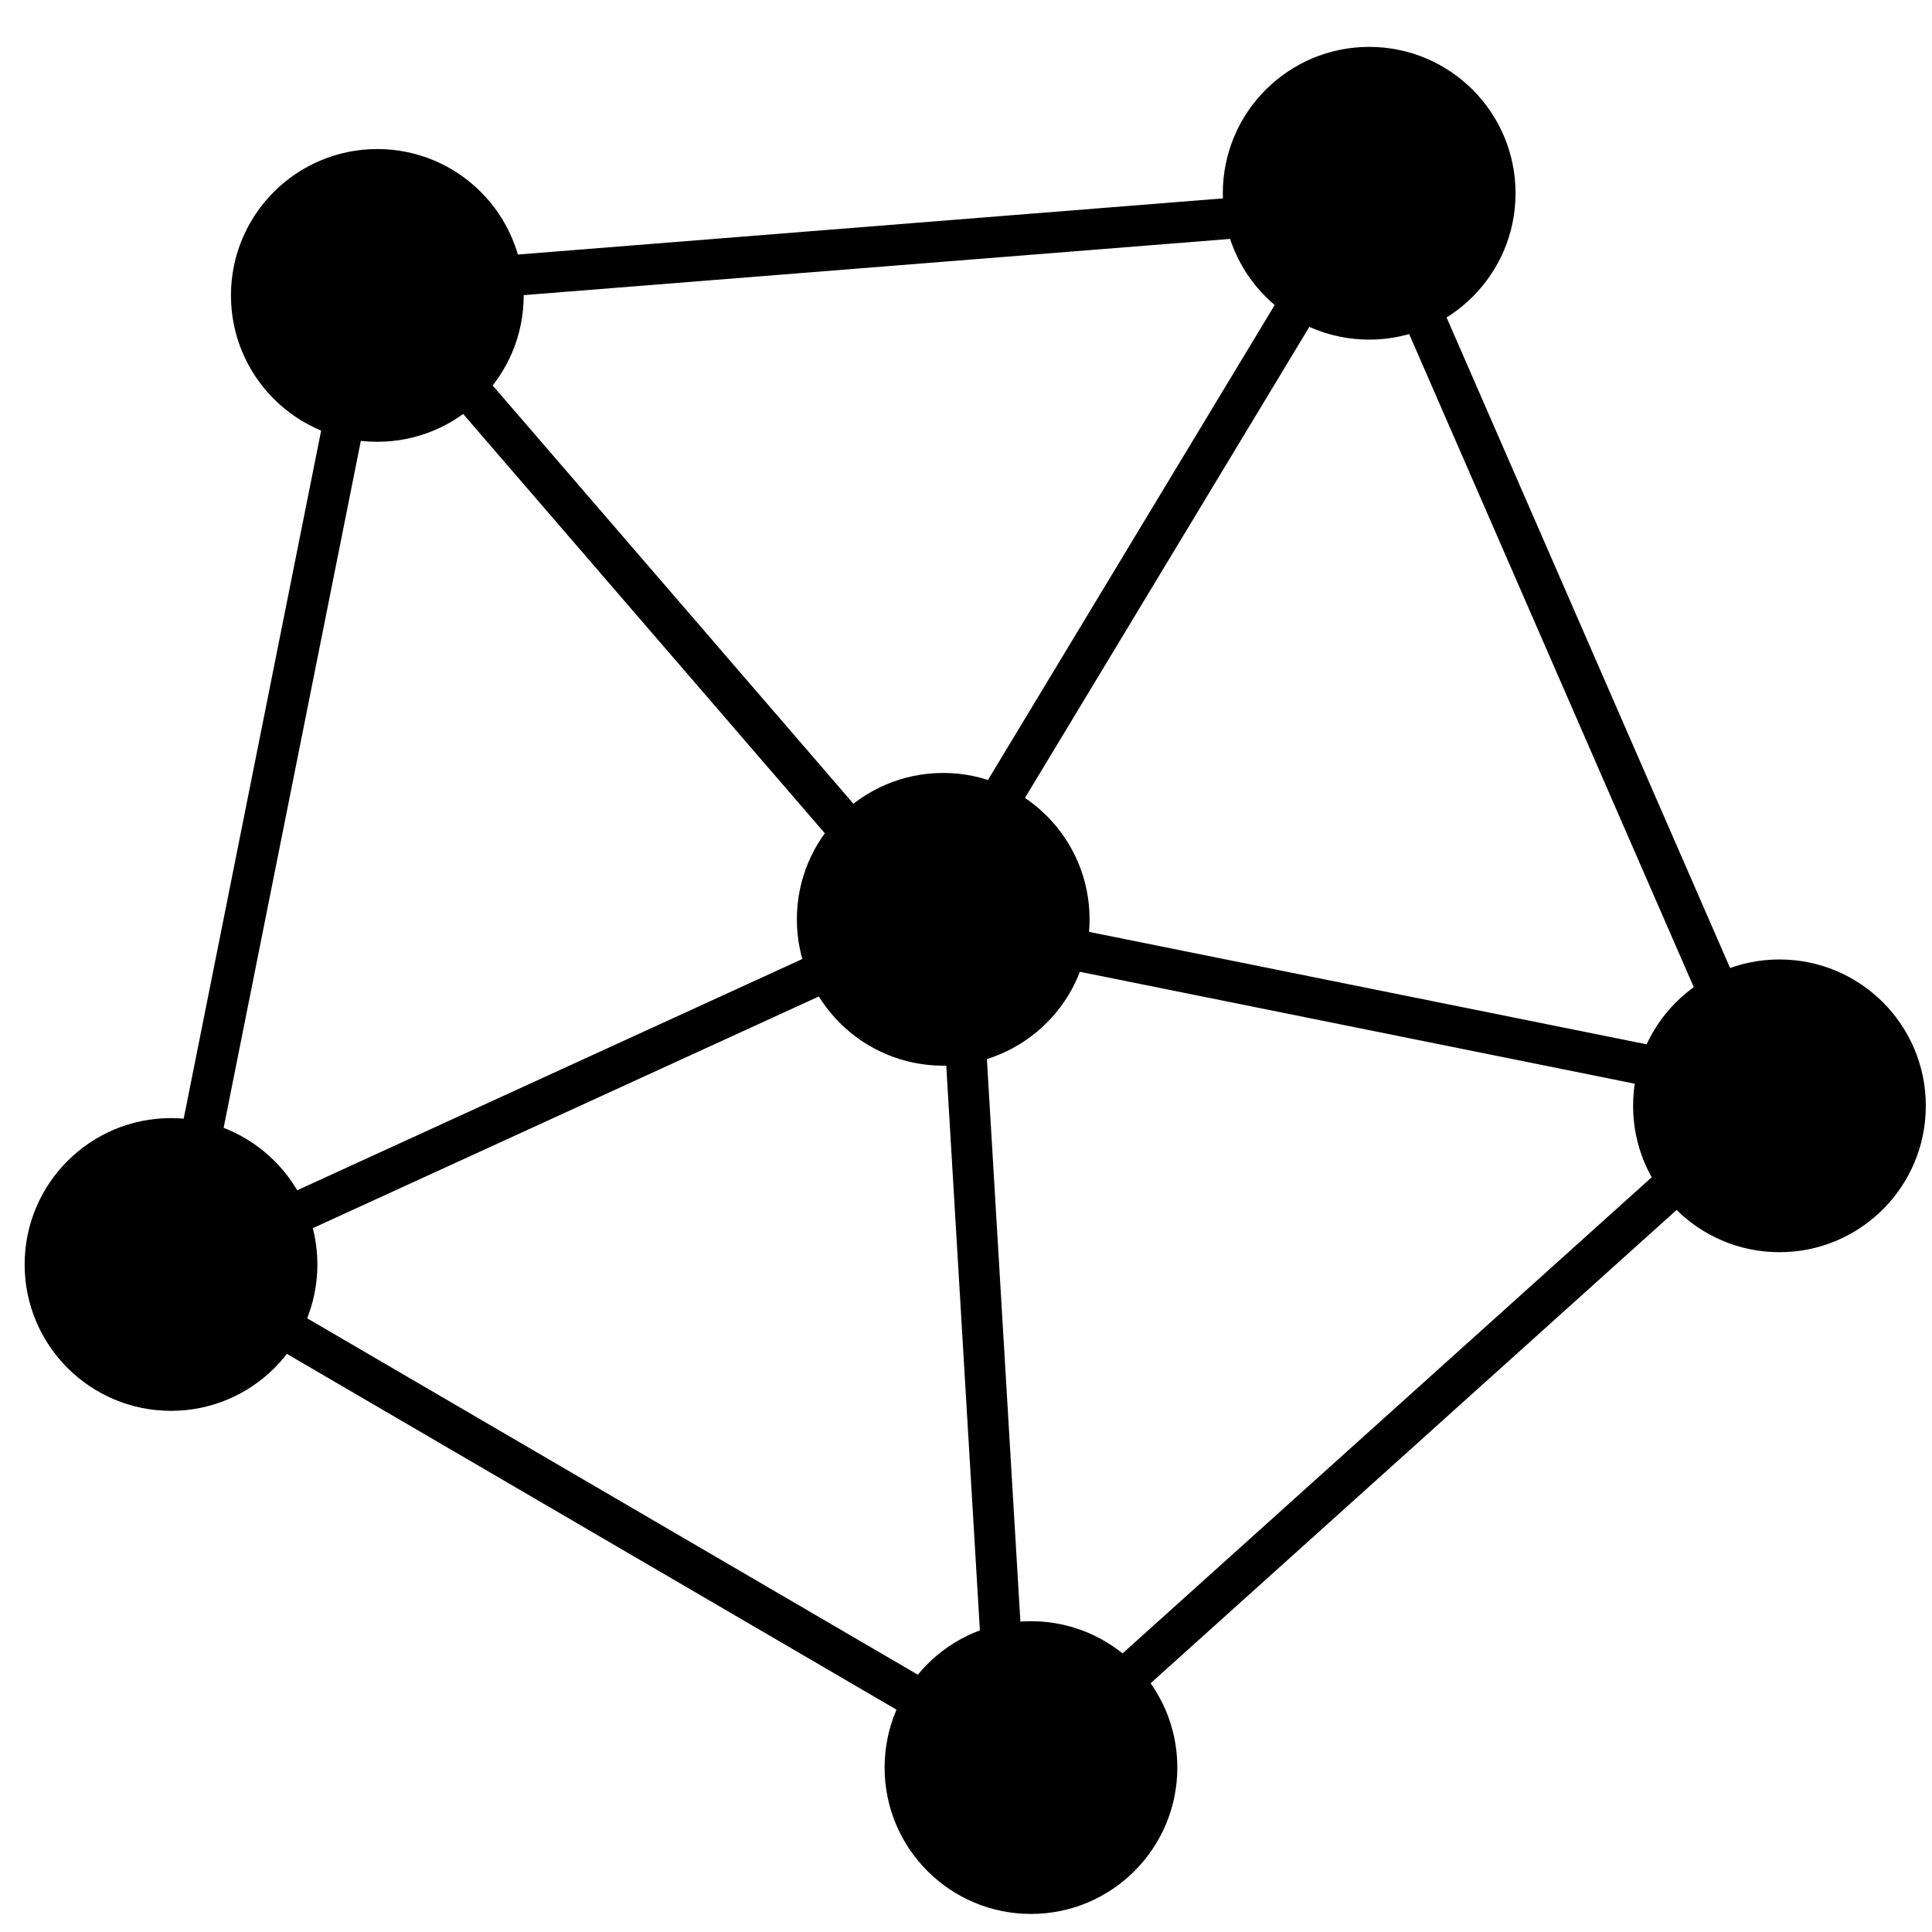
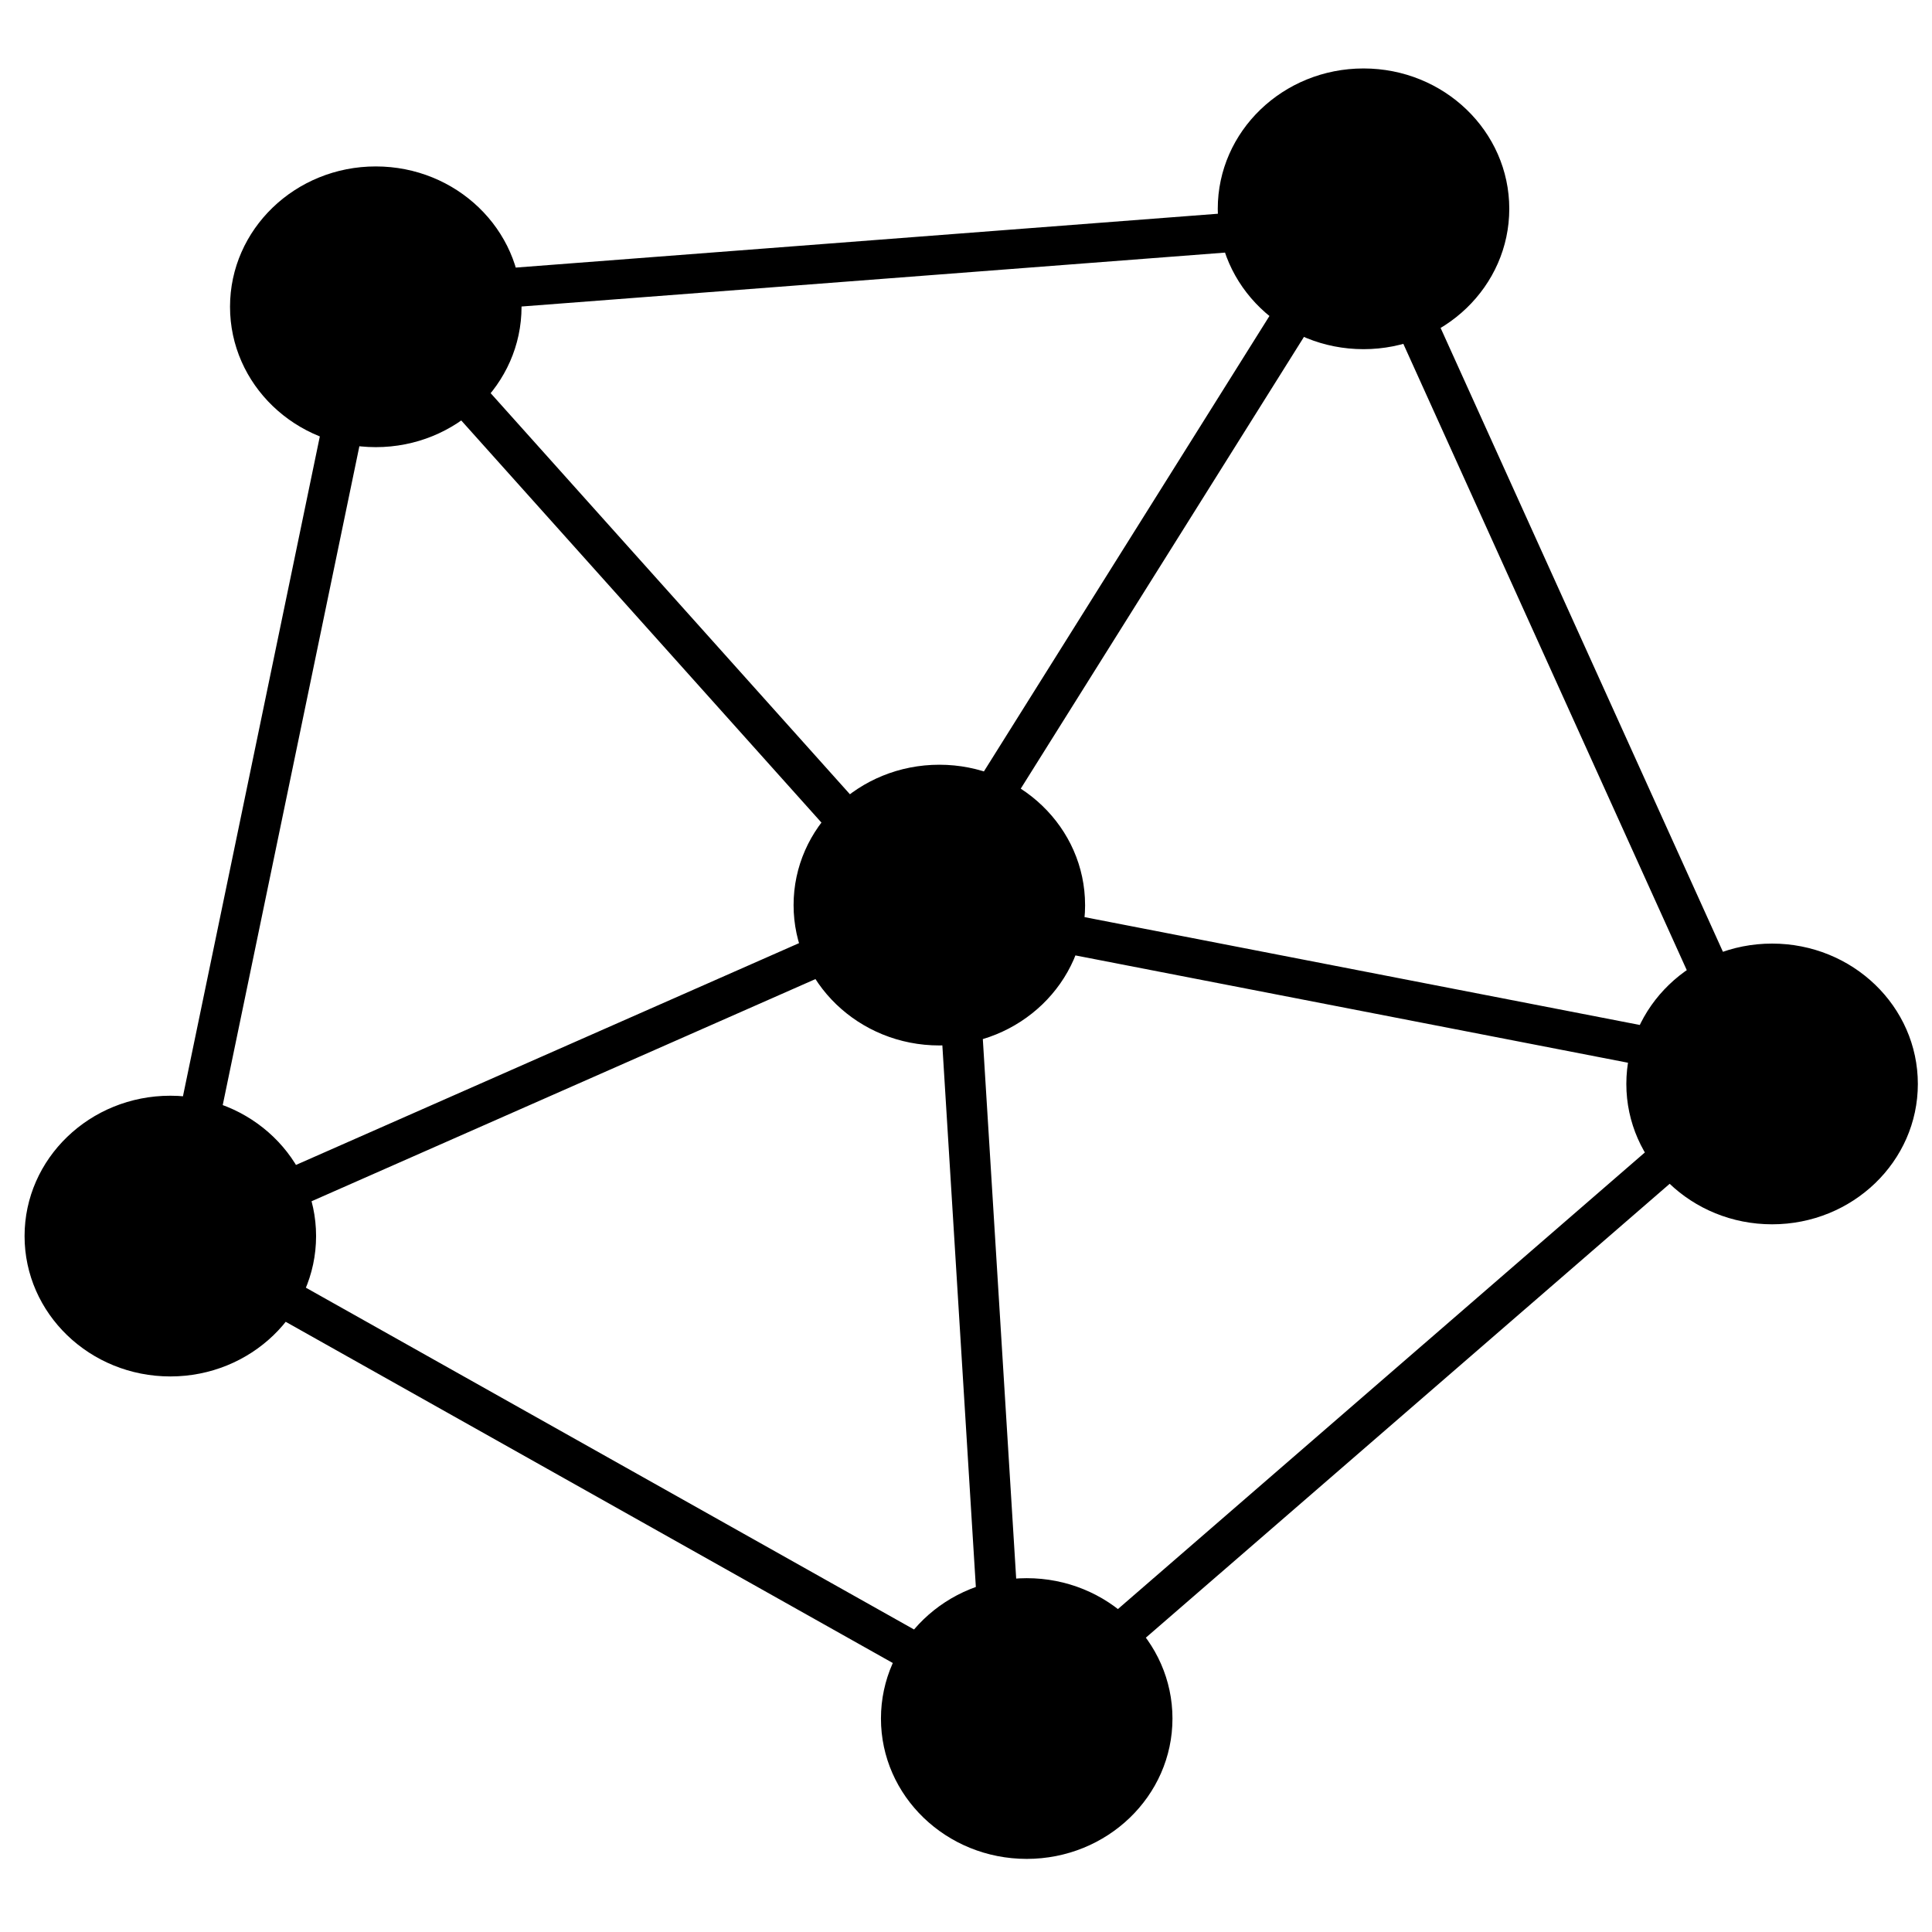
- <svg xmlns="http://www.w3.org/2000/svg" version="1.1" id="svg1" width="66" height="66" viewBox="0 0 66 66">
-   <defs id="defs1" />
-   <g id="layer1" style="fill:#d86017;fill-opacity:1">
-     <path id="rect3-3-7-94-2" style="stroke-width:20.8;fill:#000000" transform="rotate(-40.77966)" d="m 2.744,14.172 h 1.399 V 44.349 H 2.744 Z M 22.782,68.25 21.677,69.108 3.174,45.269 4.279,44.411 Z m -2.796,-1.017 0.029,1.399 -30.17,0.633 -0.029,-1.399 z m 1.948,0.347 -1.336,-0.414 8.94,-28.822 1.336,0.414 z M 30.461,34.802 29.634,35.931 5.292,18.096 6.118,16.968 Z m -43.243,31.453 -1.323,0.454 -9.8,-28.541 1.323,-0.454 z M 2.977,43.76 2.587,45.103 -26.395,36.695 l 0.39,-1.344 z m 0.343,1.49 1.112,0.849 -18.317,23.982 -1.112,-0.849 z M 30.345,34.967 30.78,36.296 2.097,45.672 1.662,44.342 Z M 1.083,16.447 1.943,17.55 -21.861,36.098 -22.721,34.994 Z m 6.59,31.646 A 5,5 0 0 1 0.621,48.613 5,5 0 0 1 0.101,41.561 5,5 0 0 1 7.153,41.041 5,5 0 0 1 7.673,48.092 Z M -8.984,71.993 a 5,5 0 0 1 -7.052,0.52 5,5 0 0 1 -0.52,-7.052 5,5 0 0 1 7.052,-0.52 5,5 0 0 1 0.52,7.052 z M -20.004,39.791 a 5,5 0 0 1 -7.052,0.52 5,5 0 0 1 -0.52,-7.052 5,5 0 0 1 7.052,-0.52 5,5 0 0 1 0.52,7.052 z m 45.147,31.785 a 5,5 0 0 1 -7.052,0.52 5,5 0 0 1 -0.52,-7.052 5,5 0 0 1 7.052,-0.52 5,5 0 0 1 0.52,7.052 z m 9.749,-32.761 a 5,5 0 0 1 -7.052,0.52 5,5 0 0 1 -0.52,-7.052 5,5 0 0 1 7.052,-0.52 5,5 0 0 1 0.52,7.052 z M 6.955,19.327 a 5,5 0 0 1 -7.052,0.52 5,5 0 0 1 -0.52,-7.052 5,5 0 0 1 7.052,-0.52 5,5 0 0 1 0.52,7.052 z" />
-   </g>
+ <svg xmlns="http://www.w3.org/2000/svg" xmlns:xlink="http://www.w3.org/1999/xlink" width="79" height="79" viewBox="0 0 79 79">
+   <symbol id="logo-symbol-icon">
+     <g transform="matrix(1.191998, 0, 0, 1.147858, 0.001138, 0.96057)">
+       <path transform="rotate(-40.77966)" d="m 2.744,14.172 h 1.399 V 44.349 H 2.744 Z M 22.782,68.25 21.677,69.108 3.174,45.269 4.279,44.411 Z m -2.796,-1.017 0.029,1.399 -30.17,0.633 -0.029,-1.399 z m 1.948,0.347 -1.336,-0.414 8.94,-28.822 1.336,0.414 z M 30.461,34.802 29.634,35.931 5.292,18.096 6.118,16.968 Z m -43.243,31.453 -1.323,0.454 -9.8,-28.541 1.323,-0.454 z M 2.977,43.76 2.587,45.103 -26.395,36.695 l 0.39,-1.344 z m 0.343,1.49 1.112,0.849 -18.317,23.982 -1.112,-0.849 z M 30.345,34.967 30.78,36.296 2.097,45.672 1.662,44.342 Z M 1.083,16.447 1.943,17.55 -21.861,36.098 -22.721,34.994 Z m 6.59,31.646 A 5,5 0 0 1 0.621,48.613 5,5 0 0 1 0.101,41.561 5,5 0 0 1 7.153,41.041 5,5 0 0 1 7.673,48.092 Z M -8.984,71.993 a 5,5 0 0 1 -7.052,0.52 5,5 0 0 1 -0.52,-7.052 5,5 0 0 1 7.052,-0.52 5,5 0 0 1 0.52,7.052 z M -20.004,39.791 a 5,5 0 0 1 -7.052,0.52 5,5 0 0 1 -0.52,-7.052 5,5 0 0 1 7.052,-0.52 5,5 0 0 1 0.52,7.052 z m 45.147,31.785 a 5,5 0 0 1 -7.052,0.52 5,5 0 0 1 -0.52,-7.052 5,5 0 0 1 7.052,-0.52 5,5 0 0 1 0.52,7.052 z m 9.749,-32.761 a 5,5 0 0 1 -7.052,0.52 5,5 0 0 1 -0.52,-7.052 5,5 0 0 1 7.052,-0.52 5,5 0 0 1 0.52,7.052 z M 6.955,19.327 a 5,5 0 0 1 -7.052,0.52 5,5 0 0 1 -0.52,-7.052 5,5 0 0 1 7.052,-0.52 5,5 0 0 1 0.52,7.052 z" fill="currentColor" />
+     </g>
+   </symbol>
+   <use xlink:href="#logo-symbol-icon" />
</svg>
